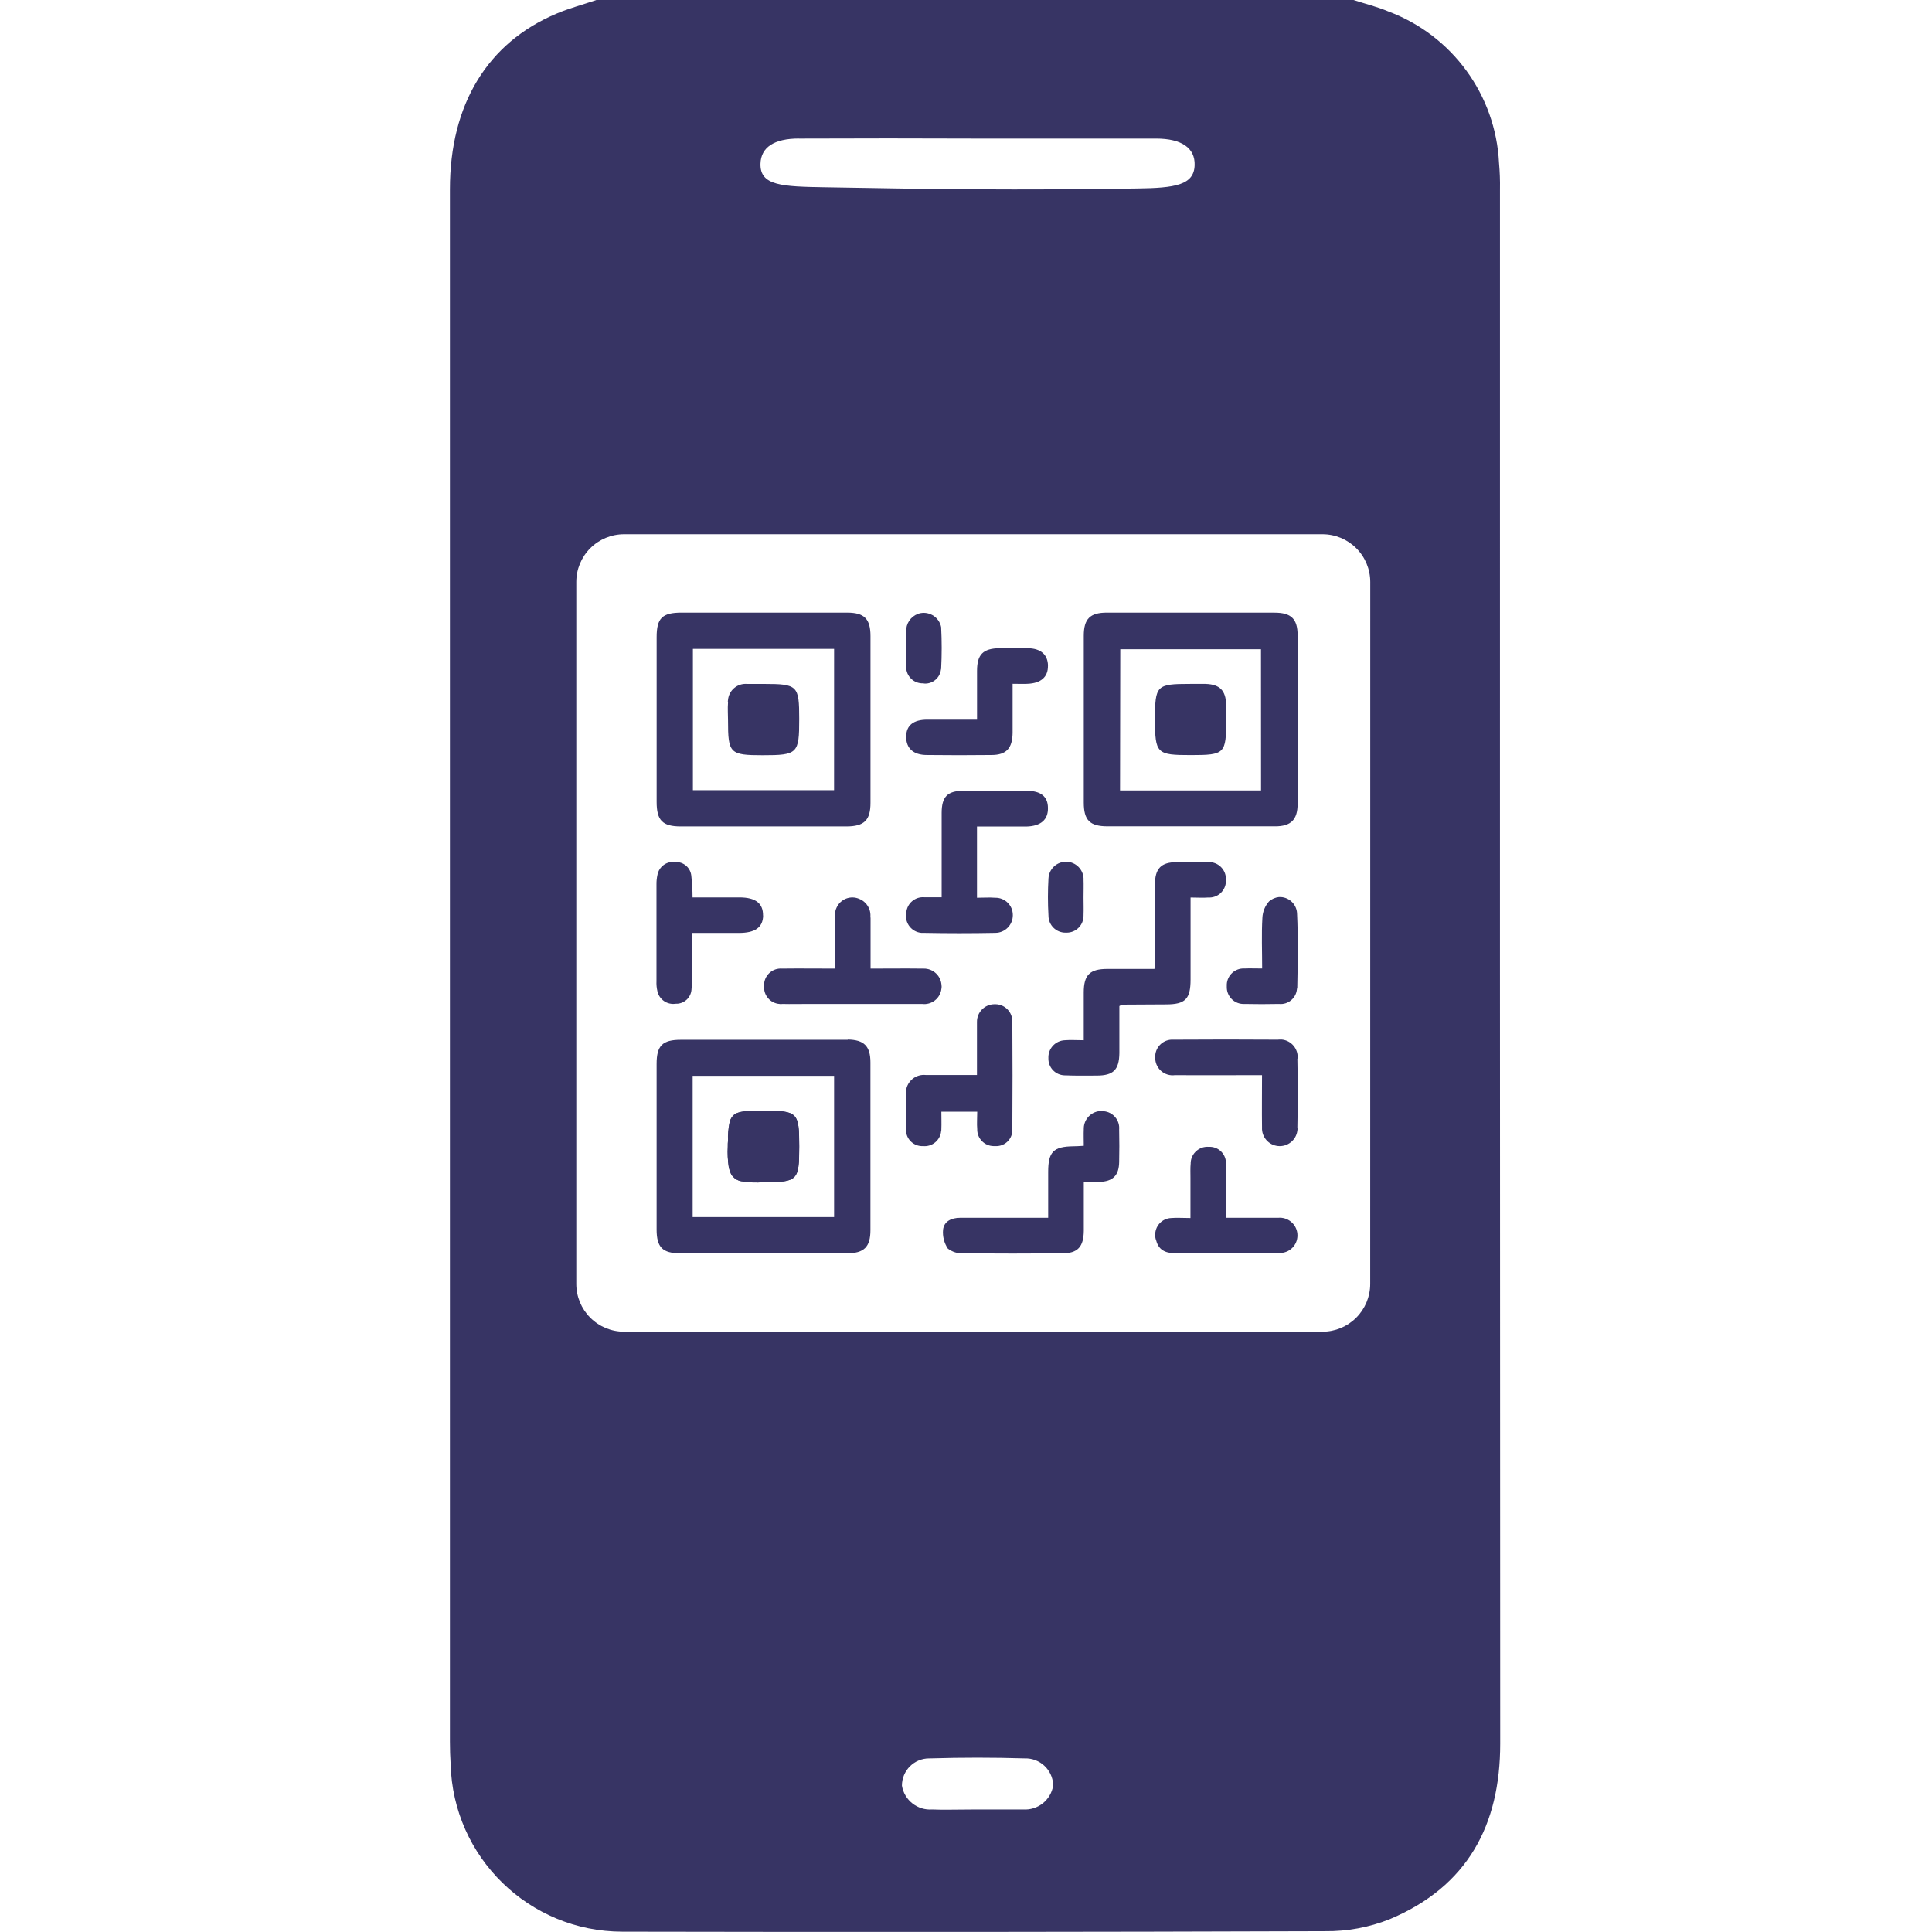
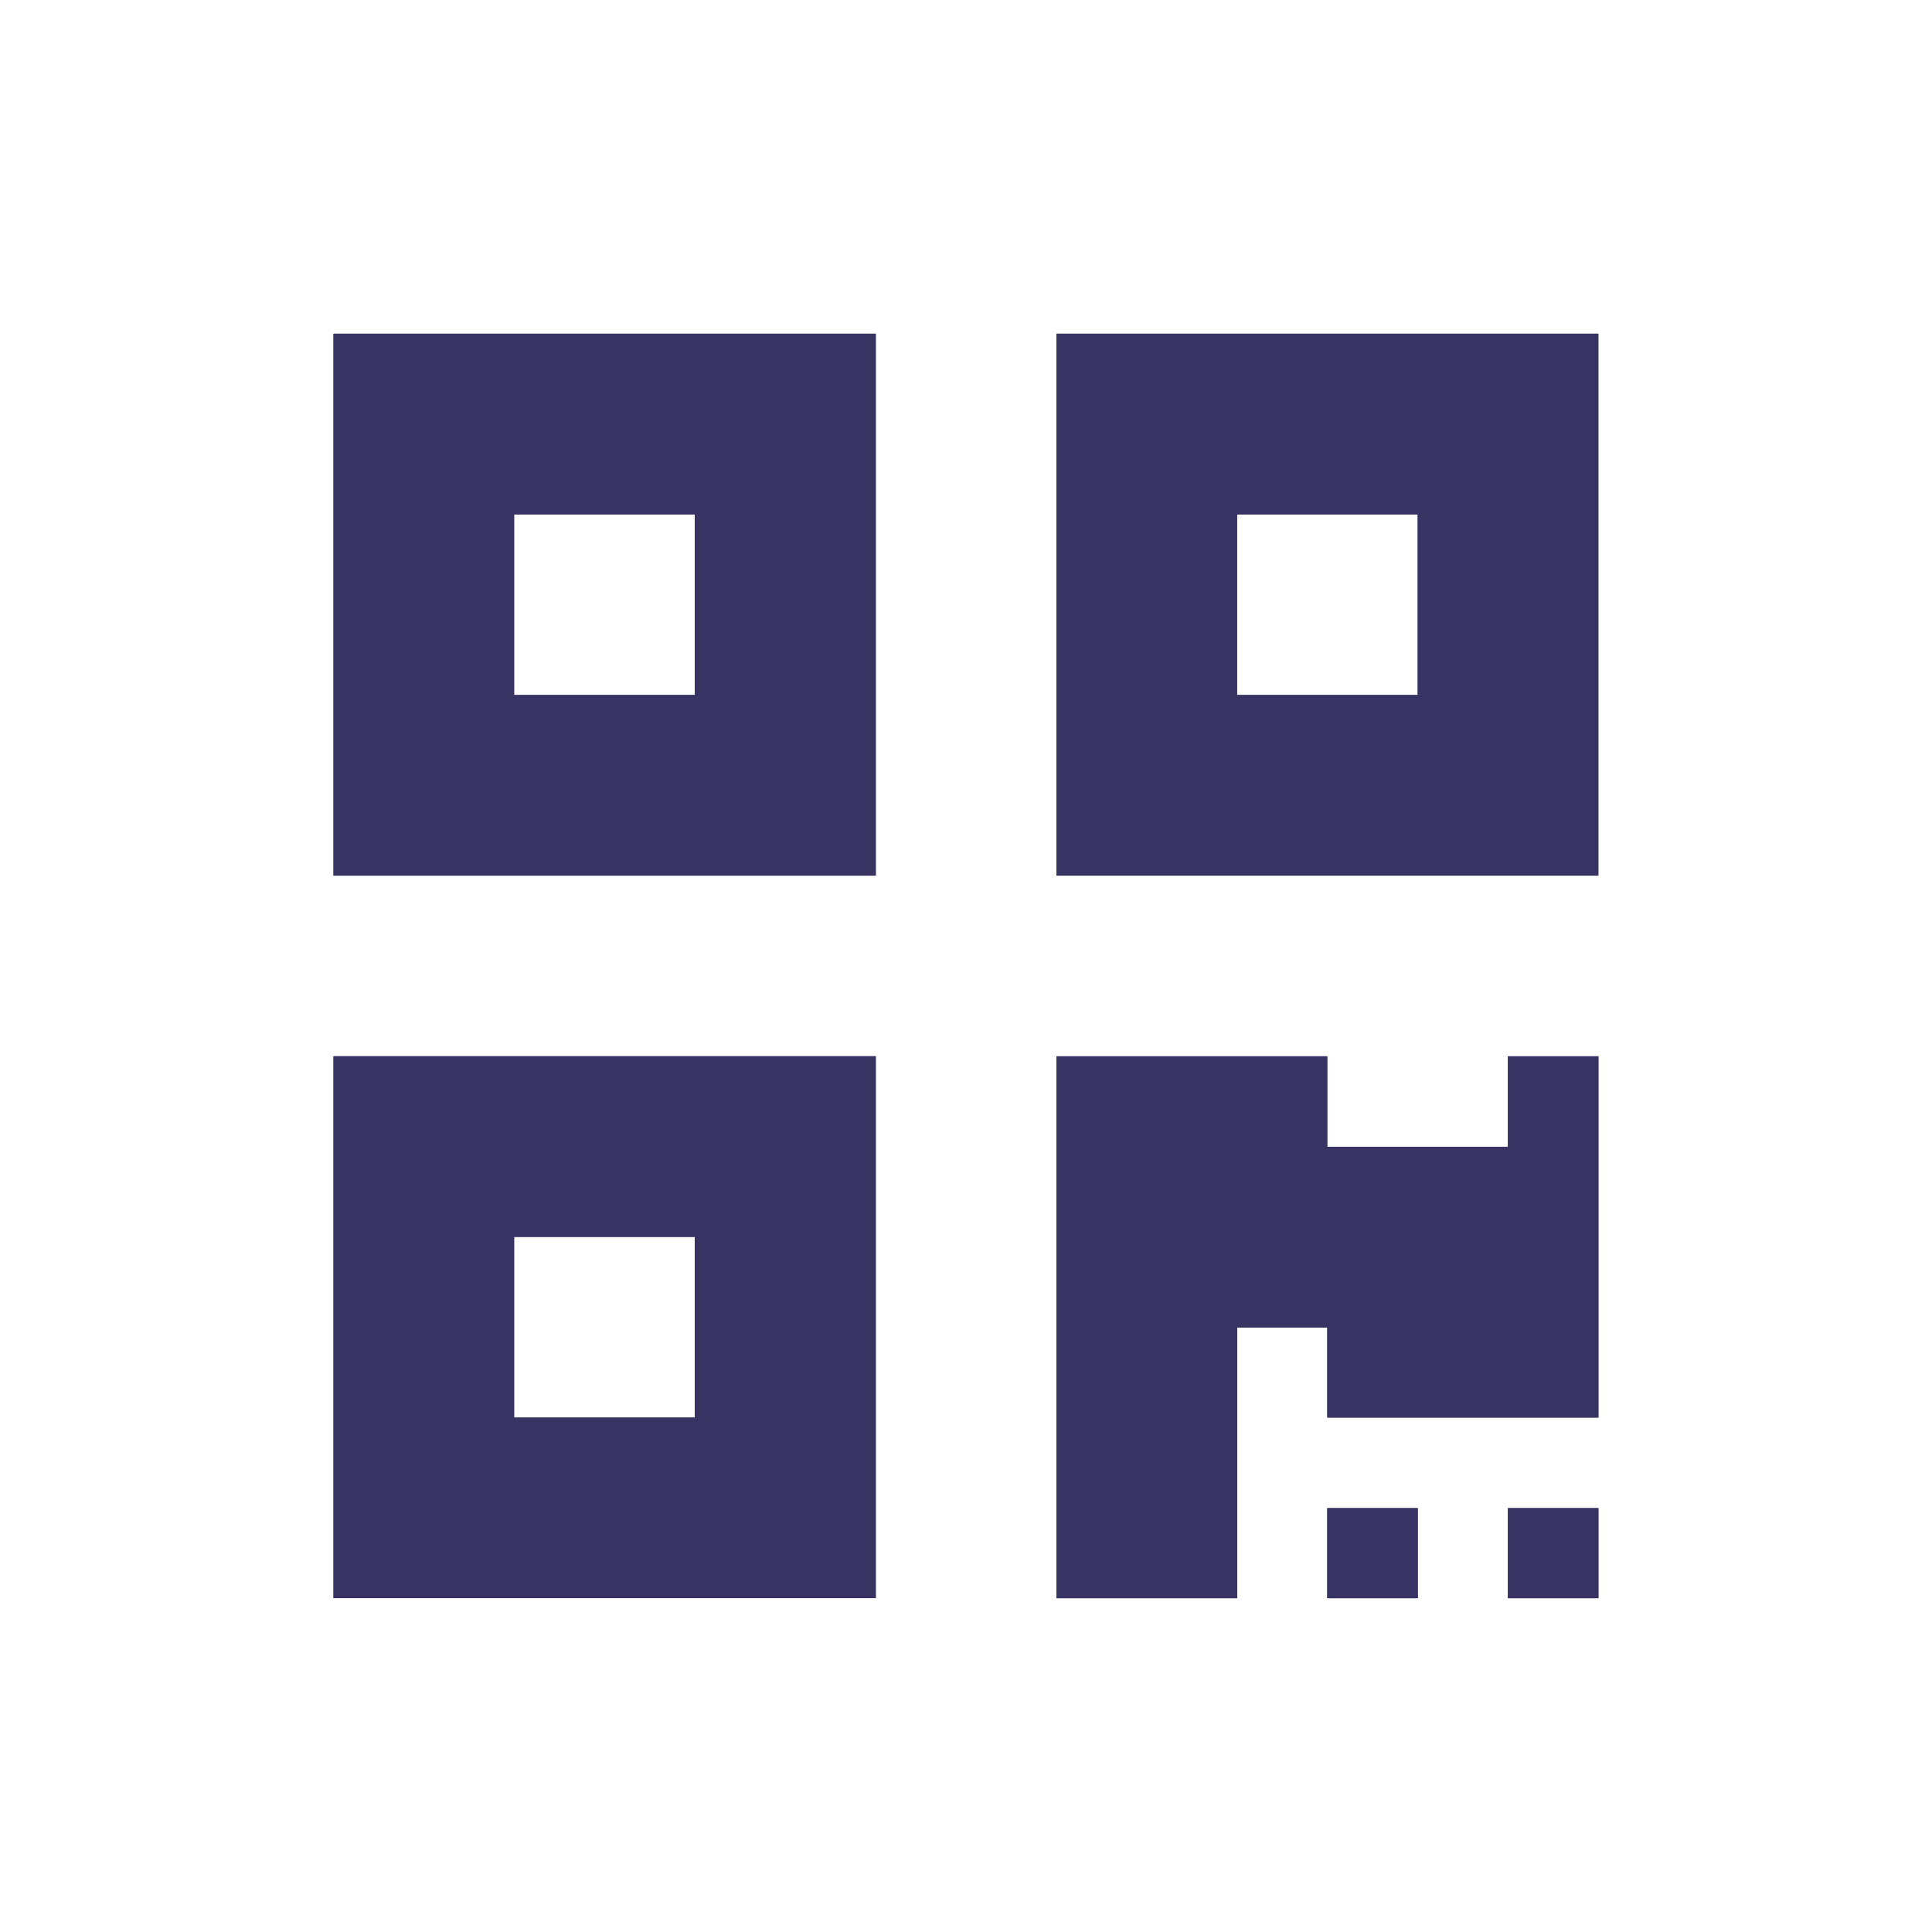
<svg xmlns="http://www.w3.org/2000/svg" width="73" height="73" viewBox="0 0 73 73">
  <defs>
    <clipPath id="clip-path">
-       <rect id="Rectangle_21959" data-name="Rectangle 21959" width="73" height="73" transform="translate(1512 922)" fill="none" stroke="#707070" stroke-width="1" />
-     </clipPath>
-     <clipPath id="clip-path-2">
-       <rect id="Rectangle_21839" data-name="Rectangle 21839" width="39.685" height="73" fill="#373464" />
+       <rect id="Rectangle_21959" data-name="Rectangle 21959" width="73" height="73" transform="translate(1506 932)" fill="none" stroke="#707070" stroke-width="1" />
    </clipPath>
  </defs>
-   <g id="Mask_Group_7316" data-name="Mask Group 7316" transform="translate(-1512 -922)" clip-path="url(#clip-path)">
-     <g id="Group_39476" data-name="Group 39476" transform="translate(1529 922)">
-       <g id="Group_39475" data-name="Group 39475" transform="translate(0 0)" clip-path="url(#clip-path-2)">
-         <path id="Path_42594" data-name="Path 42594" d="M34.891,51.286a.661.661,0,0,1-.6.722,1.865,1.865,0,0,1-.388.018H30.35c-.37,0-.686-.072-.794-.487a.471.471,0,0,1-.036-.19.628.628,0,0,1,.6-.659c.217-.018.442,0,.731,0V49.173c0-.181-.009-.37.009-.551v-.036A.636.636,0,0,1,31.542,48h.063a.615.615,0,0,1,.587.641c.018.659,0,1.309,0,2.04H34.16a.669.669,0,0,1,.731.6" transform="translate(-2.87 -4.667)" fill="#373464" />
-         <path id="Path_42595" data-name="Path 42595" d="M26.375,36.721c.009.235,0,.478,0,.7s.009.442,0,.668v.018a.636.636,0,0,1-.632.641H25.7a.64.64,0,0,1-.65-.641,12.216,12.216,0,0,1,0-1.408.664.664,0,0,1,1.327.018" transform="translate(-2.434 -3.508)" fill="#373464" />
-         <path id="Path_42596" data-name="Path 42596" d="M32.2,29.4c.009.2,0,.4,0,.587,0,1.273-.045,1.327-1.335,1.327s-1.354-.054-1.354-1.354c0-1.282.053-1.336,1.326-1.336h.587c.533.018.758.244.776.776" transform="translate(-2.87 -2.783)" fill="#373464" />
-         <path id="Path_42597" data-name="Path 42597" d="M33.743,25.64H27.406c-.641,0-.876.235-.876.876v6.3c0,.668.226.9.894.9H33.77c.587,0,.84-.253.84-.849V26.5c0-.623-.244-.858-.867-.858m-.515,6.717H27.9l.009-5.335h5.317Z" transform="translate(-2.58 -2.493)" fill="#373464" />
-         <path id="Path_42598" data-name="Path 42598" d="M35.173,40.971c0,.027-.009.045-.009.063a.617.617,0,0,1-.677.551q-.65.014-1.3,0h-.072a.634.634,0,0,1-.6-.659v-.081a.633.633,0,0,1,.659-.6c.208-.009.415,0,.677,0,0-.659-.027-1.291.009-1.914a1.006,1.006,0,0,1,.253-.623.69.69,0,0,1,.37-.162.651.651,0,0,1,.686.6c.045.939.027,1.887.009,2.826" transform="translate(-3.161 -3.651)" fill="#373464" />
-         <path id="Path_42599" data-name="Path 42599" d="M15.872,43.51v.009h-6.3c-.7,0-.921.217-.921.912v6.256c0,.677.226.9.894.9,2.1.009,4.2.009,6.3,0,.641,0,.885-.235.885-.876V44.377c0-.623-.244-.858-.858-.867m-.515,6.708H10.013V44.882h5.344Z" transform="translate(-0.841 -4.231)" fill="#373464" />
-         <path id="Path_42600" data-name="Path 42600" d="M14.329,47.817v.045c0,1.264-.063,1.327-1.336,1.327a3.4,3.4,0,0,1-.858-.036.546.546,0,0,1-.316-.181.432.432,0,0,1-.09-.153,1.13,1.13,0,0,1-.063-.208,3.768,3.768,0,0,1-.036-.767,1.813,1.813,0,0,1,.009-.226,2.552,2.552,0,0,1,.054-.659.511.511,0,0,1,.135-.28c.172-.181.506-.19,1.156-.19,1.282,0,1.345.063,1.345,1.327" transform="translate(-1.131 -4.521)" fill="#373464" />
-         <path id="Path_42601" data-name="Path 42601" d="M12.676,38.1c-.009.451-.3.659-.921.659H9.995v1.6a5.487,5.487,0,0,1-.027.551.576.576,0,0,1-.6.524.61.61,0,0,1-.686-.469,1.384,1.384,0,0,1-.036-.388V36.919a1.555,1.555,0,0,1,.036-.352.6.6,0,0,1,.668-.487.577.577,0,0,1,.614.542,7,7,0,0,1,.045.794h1.769c.614,0,.9.226.894.686" transform="translate(-0.841 -3.508)" fill="#373464" />
-         <path id="Path_42602" data-name="Path 42602" d="M24.452,33.75c.009.442-.271.686-.812.7H21.771v2.69c.244,0,.469-.018.686,0a.653.653,0,0,1,.668.659.665.665,0,0,1-.659.668c-.912.018-1.815.018-2.717,0h-.081a.637.637,0,0,1-.578-.686A.2.2,0,0,1,19.1,37.7a.631.631,0,0,1,.686-.578h.65V33.94c0-.614.217-.84.812-.84h2.41c.524,0,.794.217.794.65" transform="translate(-1.856 -3.219)" fill="#373464" />
-         <path id="Path_42603" data-name="Path 42603" d="M23.107,42.689q.014,2.031,0,4.062v.063a.607.607,0,0,1-.641.578h-.072a.626.626,0,0,1-.614-.641c-.018-.208,0-.424,0-.659H20.425c0,.244.009.451,0,.659a.25.25,0,0,1-.009.081.627.627,0,0,1-.686.56h-.063a.615.615,0,0,1-.578-.65c-.009-.424-.009-.849,0-1.264a.546.546,0,0,1,0-.172.678.678,0,0,1,.749-.6H21.77V42.7a.663.663,0,0,1,.65-.668h.063a.644.644,0,0,1,.623.659" transform="translate(-1.856 -4.087)" fill="#373464" />
-         <path id="Path_42604" data-name="Path 42604" d="M34.891,44.232q.027,1.3,0,2.6a.258.258,0,0,1,0,.117.671.671,0,0,1-1.336-.117c-.009-.641,0-1.282,0-1.977-1.137,0-2.212.009-3.286,0a.657.657,0,0,1-.749-.677v-.063a.645.645,0,0,1,.686-.6c1.327-.009,2.645-.009,3.972,0V43.51H34.3a.666.666,0,0,1,.6.722" transform="translate(-2.87 -4.231)" fill="#373464" />
-         <path id="Path_42605" data-name="Path 42605" d="M19.857,40.9a.515.515,0,0,1-.009.117.652.652,0,0,1-.731.569H14.829c-.334,0-.659.009-.993,0a.22.22,0,0,1-.108,0,.628.628,0,0,1-.578-.677v-.09a.632.632,0,0,1,.677-.569c.65-.009,1.309,0,2,0,0-.7-.018-1.345,0-2a.627.627,0,0,1,.063-.307.652.652,0,0,1,.858-.325.669.669,0,0,1,.415.7h.009V40.25c.659,0,1.3-.009,1.941,0h.063a.665.665,0,0,1,.677.65" transform="translate(-1.278 -3.652)" fill="#373464" />
-         <path id="Path_42606" data-name="Path 42606" d="M15.854,25.64H9.6c-.74,0-.948.208-.948.93v6.22c0,.7.217.93.912.93h6.256c.677,0,.912-.235.912-.894v-6.3c0-.65-.235-.885-.876-.885m-.5,6.708H10.022V27.012h5.335Z" transform="translate(-0.841 -2.493)" fill="#373464" />
-         <path id="Path_42607" data-name="Path 42607" d="M14.329,29.947c0,1.309-.054,1.372-1.381,1.372-1.246,0-1.309-.072-1.309-1.318,0-.226-.018-.442,0-.668a.22.22,0,0,1,0-.108.668.668,0,0,1,.722-.6h.632c1.282,0,1.336.063,1.336,1.327" transform="translate(-1.131 -2.783)" fill="#373464" />
-         <path id="Path_42608" data-name="Path 42608" d="M39.676,7.159V7.15a9.211,9.211,0,0,0-.036-.993A6.448,6.448,0,0,0,35.46.433C35.036.253,34.585.144,34.142,0H5.534c-.5.172-1.02.307-1.508.515C1.417,1.616,0,3.945,0,7.15V65.811c0,.28.009.569.027.849a6.494,6.494,0,0,0,6.491,6.328q13.284.027,26.55-.018a6.386,6.386,0,0,0,2.437-.451c2.952-1.237,4.18-3.566,4.18-6.635q-.014-29.371-.009-58.725M13.189,5.236q3.372-.014,6.744,0h6.753c.966,0,1.472.361,1.453,1-.018.758-.74.867-2.176.885-4.541.072-7.782.027-11.754-.045-1.661-.027-2.5-.054-2.474-.894.018-.614.515-.948,1.453-.948m9.605,62.236a1.076,1.076,0,0,1-1.137.9H19.942c-.388,0-.767.009-1.147.009-.19,0-.379,0-.569-.009a1.078,1.078,0,0,1-1.147-.9,1.029,1.029,0,0,1,1.029-1.029h.036q1.787-.054,3.575,0a1.043,1.043,0,0,1,1.074.993Zm11.98-18.958a1.805,1.805,0,0,1-1.806,1.806H6.581a1.805,1.805,0,0,1-1.806-1.806V21.991a1.805,1.805,0,0,1,1.806-1.806H32.969a1.805,1.805,0,0,1,1.806,1.806Z" transform="translate(0 0)" fill="#373464" />
-         <path id="Path_42609" data-name="Path 42609" d="M27.293,47.213q.014.609,0,1.219c-.009.506-.235.731-.749.749-.181.009-.361,0-.587,0v1.851c-.009.6-.226.849-.822.849q-1.87.014-3.737,0a.883.883,0,0,1-.578-.181,1.1,1.1,0,0,1-.181-.713c.036-.316.315-.451.641-.451h3.331V48.8c0-.758.2-.957.957-.966.108,0,.226-.009.388-.018,0-.226-.009-.424,0-.632V47.15a.669.669,0,0,1,.668-.65.278.278,0,0,1,.09.009.64.64,0,0,1,.578.7" transform="translate(-2.006 -4.522)" fill="#373464" />
-         <path id="Path_42610" data-name="Path 42610" d="M31.757,36.748v.072a.629.629,0,0,1-.668.6c-.208.018-.415,0-.668,0v3.1c0,.74-.2.939-.93.939-.551,0-1.1.009-1.652.009-.018,0-.045.018-.108.054v1.778c-.009.632-.226.849-.858.849-.388,0-.785.009-1.183-.009h-.027a.628.628,0,0,1-.614-.65.648.648,0,0,1,.623-.677c.217-.018.442,0,.713,0v-1.8c0-.668.226-.894.894-.894h1.778c.009-.162.018-.3.018-.433,0-.921-.009-1.842,0-2.753,0-.614.235-.849.831-.849.388,0,.785-.009,1.174,0h.09a.639.639,0,0,1,.587.668" transform="translate(-2.436 -3.508)" fill="#373464" />
-         <path id="Path_42611" data-name="Path 42611" d="M24.452,27.788c.009.424-.262.668-.776.686-.162.009-.333,0-.559,0v1.86c-.01.578-.236.831-.8.831q-1.219.014-2.437,0c-.515,0-.785-.253-.785-.686s.271-.65.8-.65h1.878V27.987c0-.623.226-.849.858-.858q.528-.014,1.056,0c.5.009.758.244.767.659" transform="translate(-1.856 -2.637)" fill="#373464" />
-         <path id="Path_42612" data-name="Path 42612" d="M20.417,26.192a15.2,15.2,0,0,1,0,1.571c0,.018-.009.027-.009.036a.6.6,0,0,1-.6.524c-.027,0-.054-.009-.081-.009a.619.619,0,0,1-.632-.614H19.1v-.713c0-.244-.018-.5,0-.74a.681.681,0,0,1,.542-.587.672.672,0,0,1,.776.533" transform="translate(-1.856 -2.494)" fill="#373464" />
-         <path id="Path_42613" data-name="Path 42613" d="M14.329,47.817v.045c0,1.264-.063,1.327-1.336,1.327a3.4,3.4,0,0,1-.858-.036.546.546,0,0,1-.316-.181.432.432,0,0,1-.09-.153,1.13,1.13,0,0,1-.063-.208,3.768,3.768,0,0,1-.036-.767,1.813,1.813,0,0,1,.009-.226,3.748,3.748,0,0,1,.054-.659.581.581,0,0,1,.135-.28c.172-.181.506-.19,1.156-.19,1.282,0,1.345.063,1.345,1.327" transform="translate(-1.131 -4.521)" fill="#373464" />
-       </g>
+   <g id="Mask_Group_7350" data-name="Mask Group 7350" transform="translate(-1506 -932)" clip-path="url(#clip-path)">
+     <g id="Group_39945" data-name="Group 39945" transform="translate(1518.601 944.61)">
+       <path id="Path_43426" data-name="Path 43426" d="M6.825,6.825H13.65V13.65H6.825ZM0,20.476H20.491V0H0Z" fill="#373464" />
+       <path id="Path_43427" data-name="Path 43427" d="M6.825,24.866H13.65v6.825H6.825ZM0,38.516H20.491V18.039H0Z" transform="translate(0 9.26)" fill="#373464" />
+       <rect id="Rectangle_21925" data-name="Rectangle 21925" width="3.42" height="3.405" transform="translate(37.552 44.375)" fill="#373464" />
+       <path id="Path_43428" data-name="Path 43428" d="M24.875,6.825H31.7V13.65H24.875ZM18.05,20.476H38.526V0H18.05Z" transform="translate(9.266)" fill="#373464" />
+       <path id="Path_43429" data-name="Path 43429" d="M35.11,18.042v3.42H28.285v-3.42H18.053V38.518H24.88V28.288h3.405v3.405H38.53V18.042Z" transform="translate(9.268 9.262)" fill="#373464" />
+       <rect id="Rectangle_21926" data-name="Rectangle 21926" width="3.42" height="3.405" transform="translate(44.378 44.375)" fill="#373464" />
+       <path id="Path_43430" data-name="Path 43430" d="M37.546,47.777h3.42V44.372h-3.42Zm6.825,0h3.42V44.372h-3.42ZM6.825,34.126H13.65v6.825H6.825ZM0,47.777H20.491V27.3H0ZM44.372,27.3v3.42H37.546V27.3H27.316V47.777h6.825V37.546h3.405v3.405H47.792V27.3ZM6.825,6.825H13.65V13.65H6.825ZM0,20.476H20.491V0H0ZM34.141,6.825h6.825V13.65H34.141Zm-6.825,13.65H47.792V0H27.316Z" fill="#373464" />
    </g>
  </g>
</svg>
